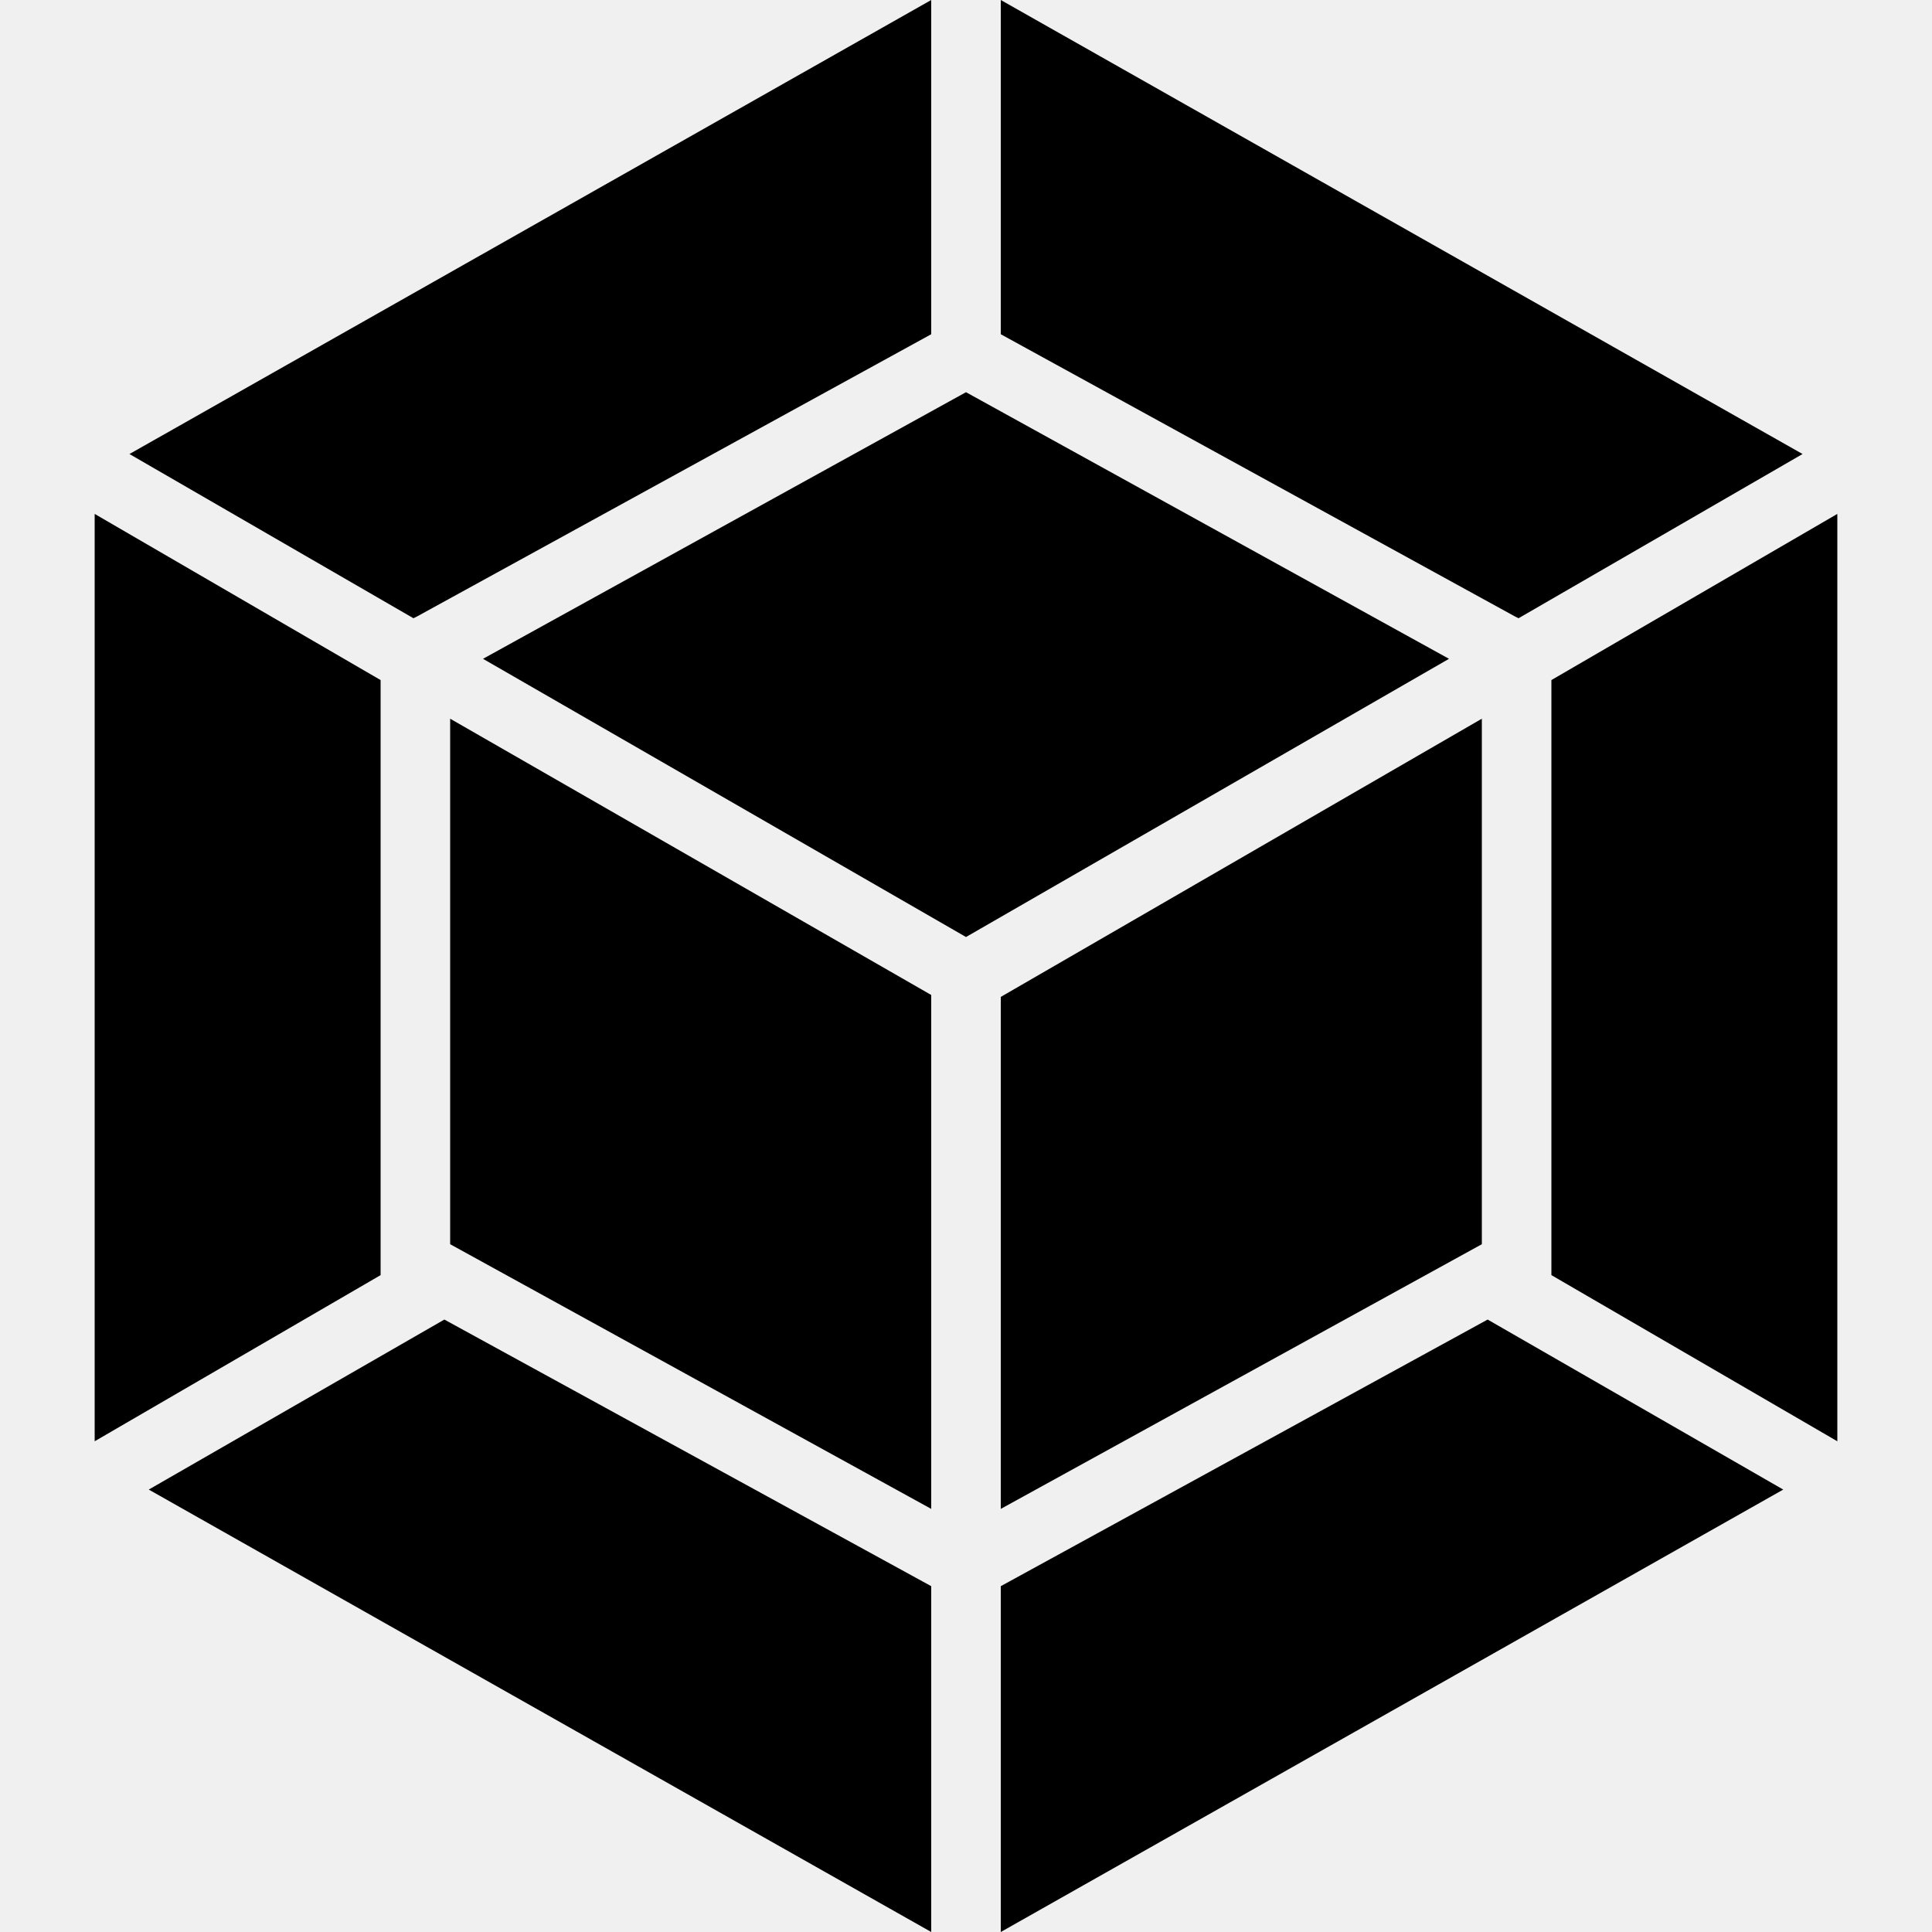
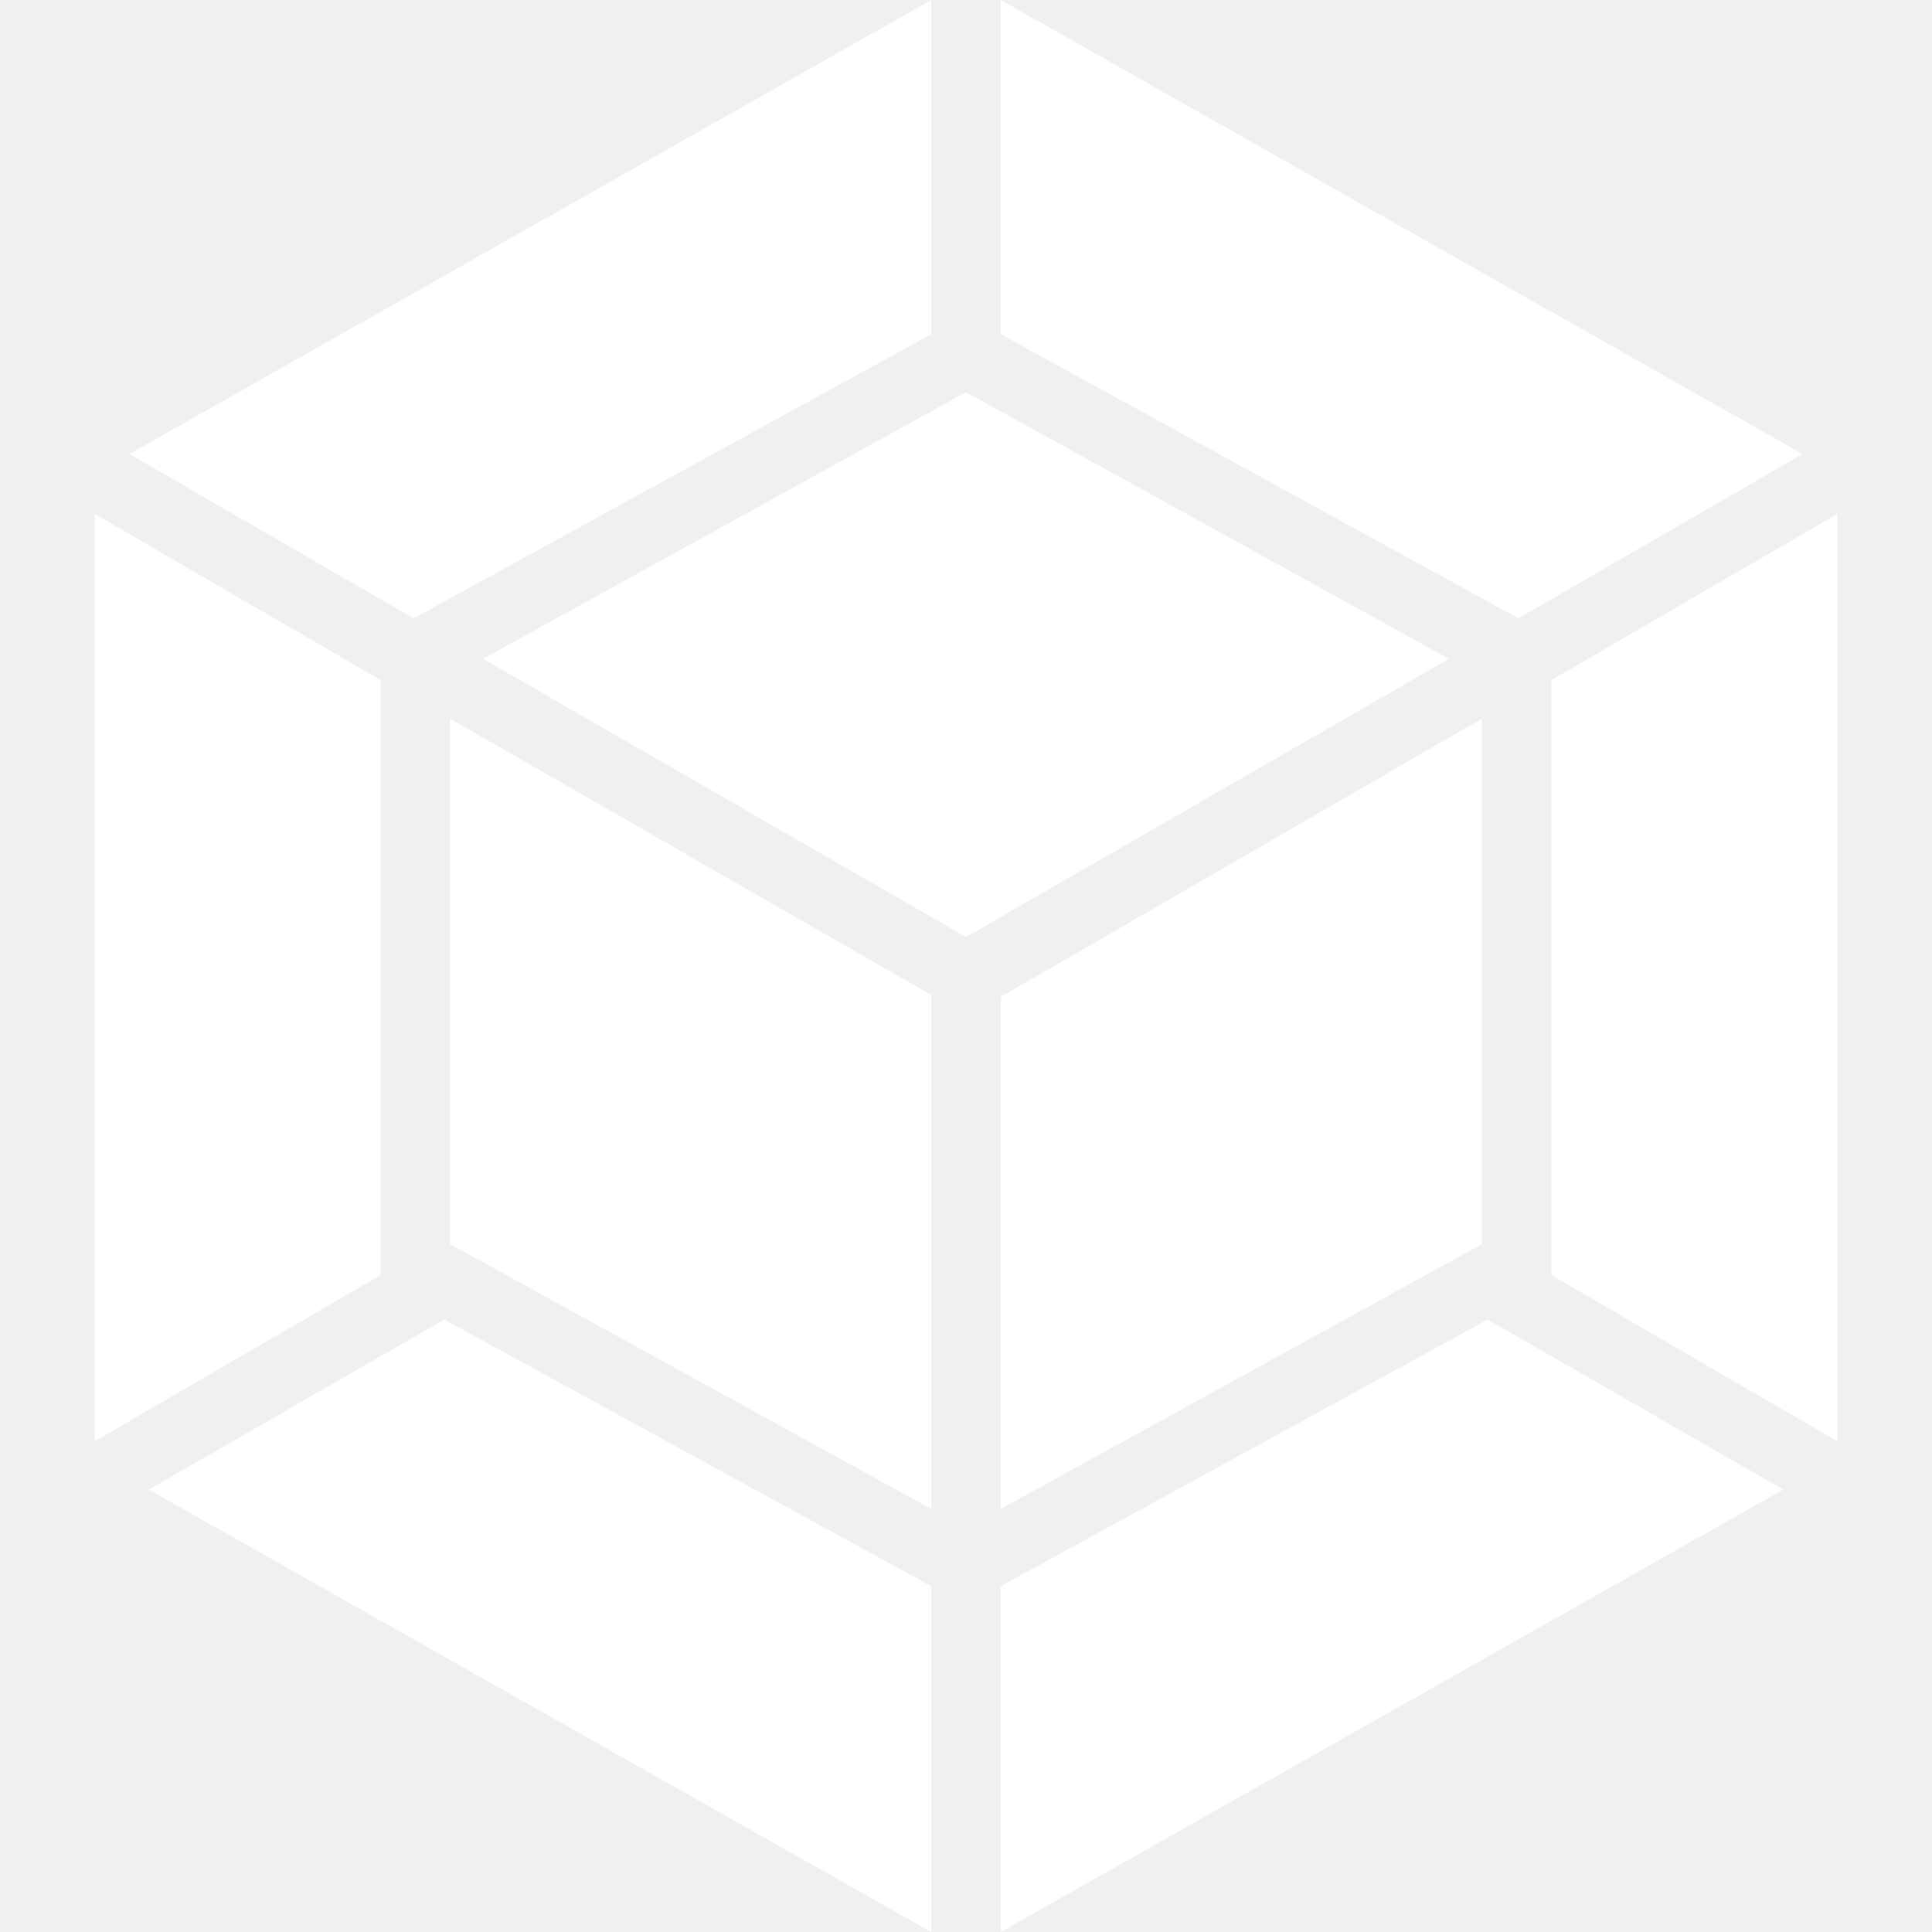
- <svg xmlns="http://www.w3.org/2000/svg" viewBox="0 0 100 100">
+ <svg xmlns="http://www.w3.org/2000/svg" id="Capa_1" viewBox="0 0 100 100">
+   <style>path { fill: #FFF; color: #FFF; }</style>
  <path d="M92.3 77.1L51.8 100V82.1L77 68.3l15.3 8.8zm2.8-2.5v-48l-14.8 8.6V66l14.8 8.6zM7.7 77.1L48.2 100V82.1L23 68.3 7.7 77.1zm-2.8-2.5v-48l14.8 8.6V66L4.9 74.6zm1.8-51.1L48.2 0v17.3L21.6 31.9l-.2.1-14.7-8.5zm86.6 0L51.8 0v17.3l26.6 14.6.2.1 14.7-8.5zM48.2 78.1L23.3 64.4V37.2l24.9 14.3v26.6zm3.6 0l24.9-13.7V37.2L51.8 51.6v26.5zM25 34.1l25-13.8 25 13.8-25 14.4-25-14.4z" />
</svg>
